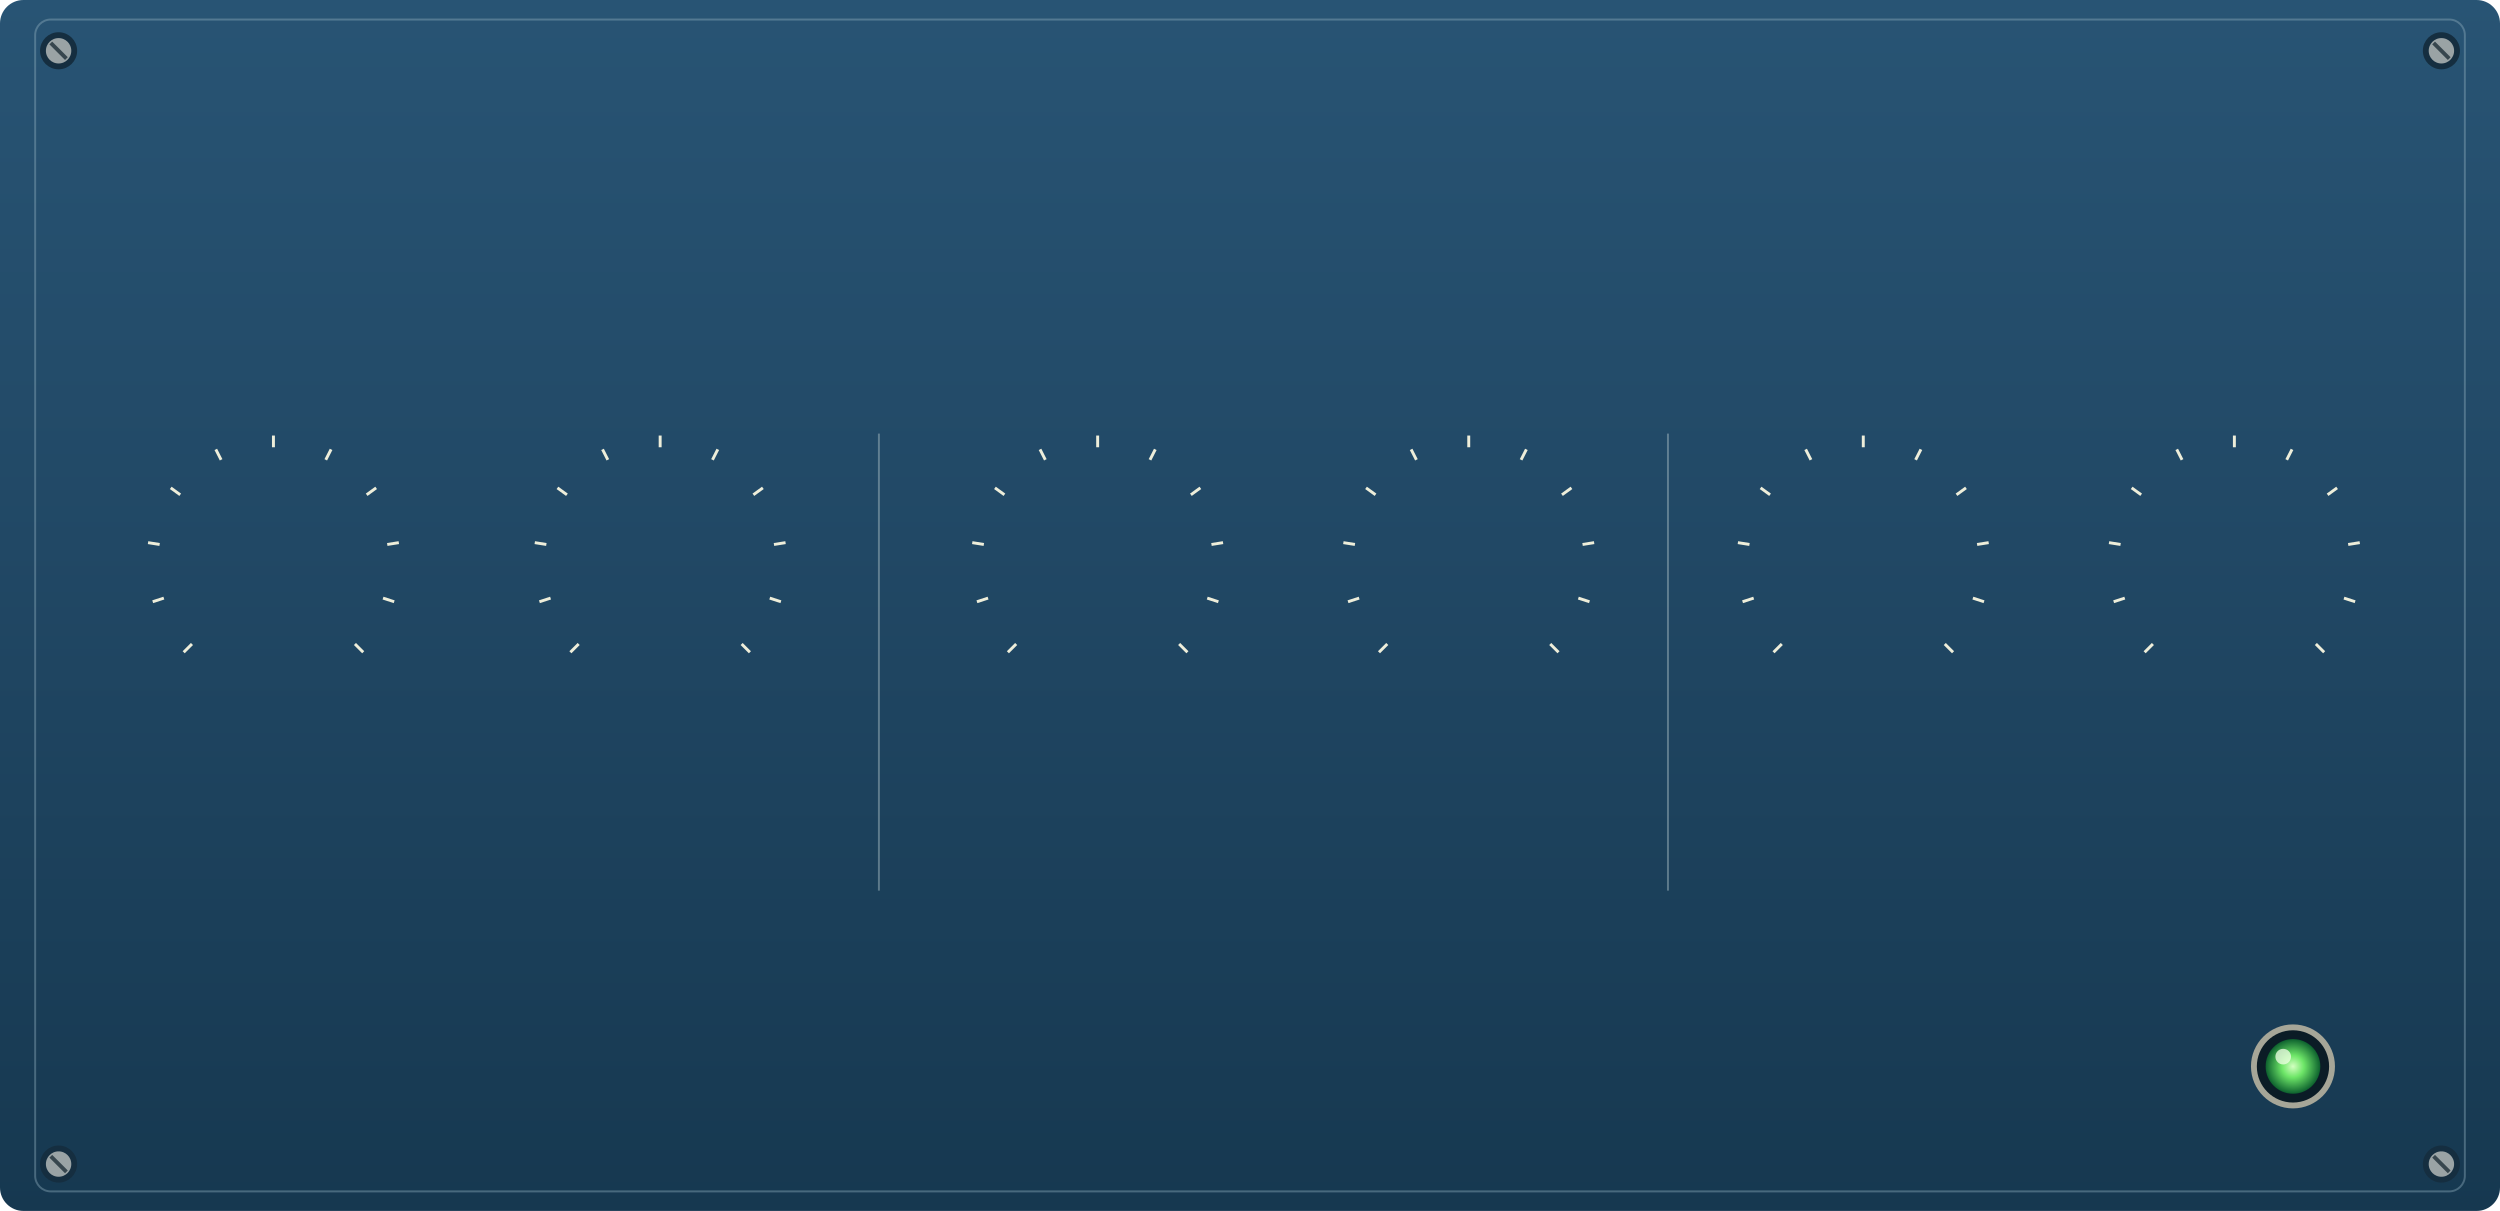
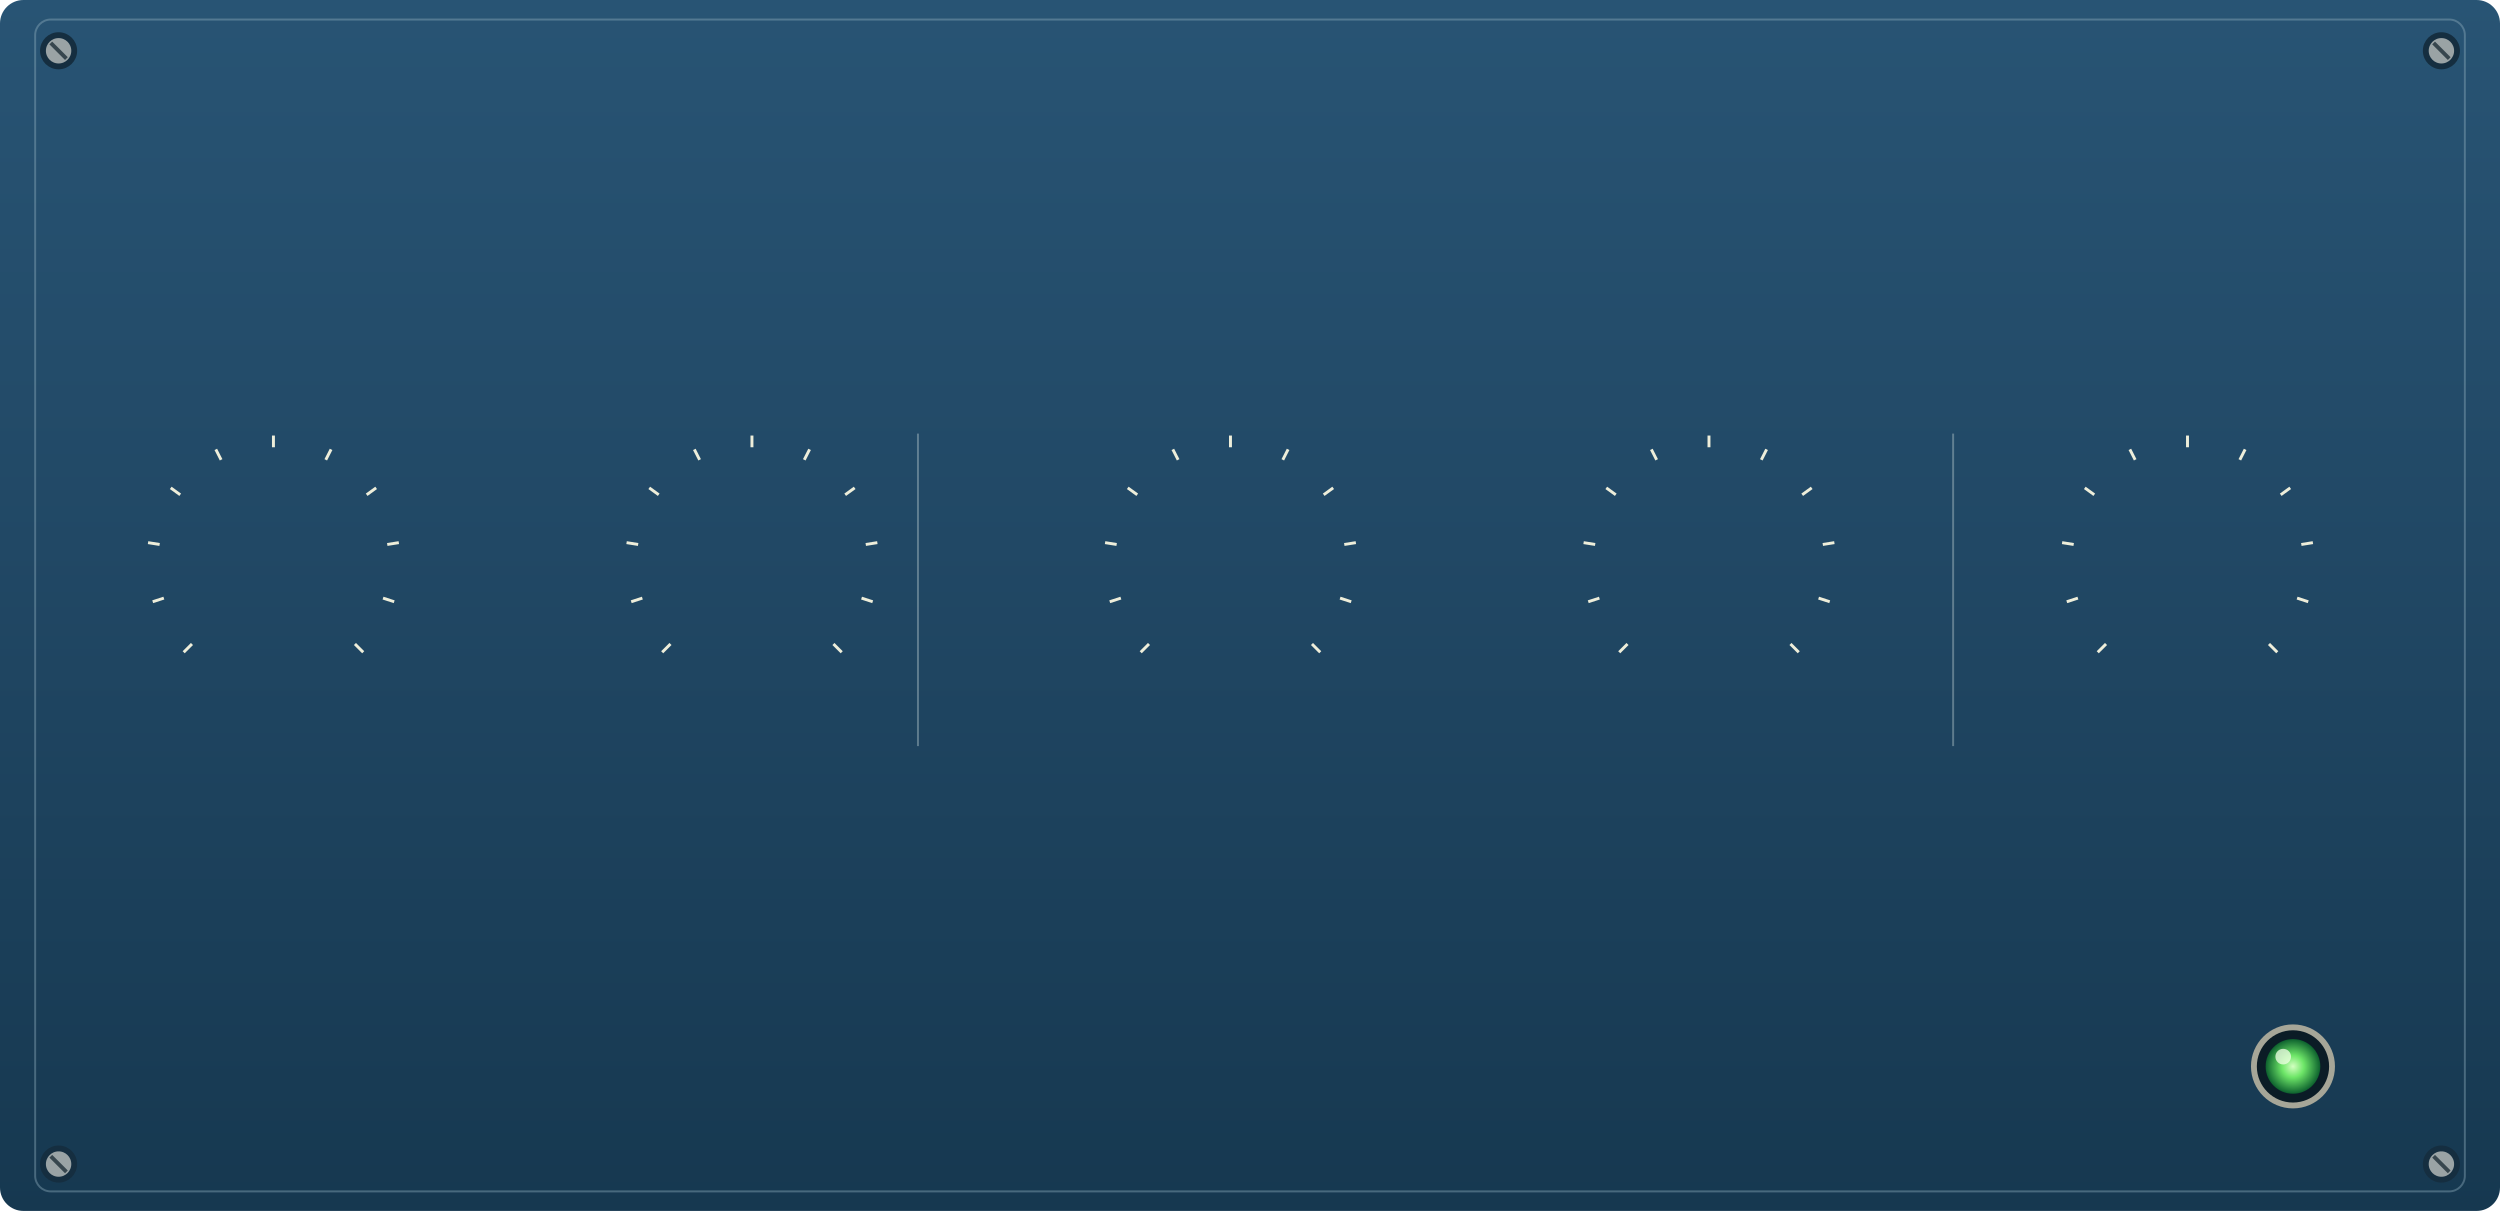
<svg xmlns="http://www.w3.org/2000/svg" width="1280" height="620" viewBox="0 0 1280 620">
  <defs>
    <linearGradient id="blue" x2="0" y2="1">
      <stop stop-color="#285474" />
      <stop offset=".45" stop-color="#214865" />
      <stop offset="1" stop-color="#163850" />
    </linearGradient>
    <radialGradient id="lamp">
      <stop stop-color="#d3ffc1" />
      <stop offset=".4" stop-color="#6ee668" />
      <stop offset="1" stop-color="#0d612e" />
    </radialGradient>
  </defs>
  <rect width="1280" height="620" rx="12" fill="url(#blue)" />
  <rect x="18" y="10" width="1244" height="600" rx="8" fill="none" stroke="#93b2c0" stroke-opacity=".4" />
  <circle cx="30" cy="26" r="8" fill="#9aa3a5" stroke="#152e40" stroke-width="3" />
  <path d="M26 22l8 8" stroke="#37464e" stroke-width="2" />
  <circle cx="30" cy="596" r="8" fill="#9aa3a5" stroke="#152e40" stroke-width="3" />
  <path d="M26 592l8 8" stroke="#37464e" stroke-width="2" />
  <circle cx="1250" cy="26" r="8" fill="#9aa3a5" stroke="#152e40" stroke-width="3" />
  <path d="M1246 22l8 8" stroke="#37464e" stroke-width="2" />
  <circle cx="1250" cy="596" r="8" fill="#9aa3a5" stroke="#152e40" stroke-width="3" />
  <path d="M1246 592l8 8" stroke="#37464e" stroke-width="2" />
-   <path d="M450 222v234" stroke="#adc0c6" opacity=".45" />
-   <path d="M854 222v234" stroke="#adc0c6" opacity=".45" />
+   <path d="M470 222v160" stroke="#adc0c6" opacity=".45" />
+   <path d="M1000 222v160" stroke="#adc0c6" opacity=".45" />
  <path d="M98.28 329.72L94.04 333.96" stroke="#eeeeda" stroke-width="1.5" />
  <path d="M83.89 306.23L78.18 308.09" stroke="#eeeeda" stroke-width="1.5" />
  <path d="M81.73 278.77L75.80 277.83" stroke="#eeeeda" stroke-width="1.5" />
  <path d="M92.27 253.32L87.41 249.79" stroke="#eeeeda" stroke-width="1.5" />
  <path d="M113.21 235.43L110.49 230.08" stroke="#eeeeda" stroke-width="1.5" />
  <path d="M140.00 229.00L140.00 223.00" stroke="#eeeeda" stroke-width="1.5" />
  <path d="M166.79 235.43L169.51 230.08" stroke="#eeeeda" stroke-width="1.5" />
  <path d="M187.73 253.32L192.59 249.79" stroke="#eeeeda" stroke-width="1.5" />
  <path d="M198.27 278.77L204.20 277.83" stroke="#eeeeda" stroke-width="1.5" />
  <path d="M196.11 306.23L201.82 308.09" stroke="#eeeeda" stroke-width="1.5" />
  <path d="M181.72 329.72L185.96 333.96" stroke="#eeeeda" stroke-width="1.5" />
-   <path d="M296.28 329.72L292.04 333.96" stroke="#eeeeda" stroke-width="1.5" />
-   <path d="M281.89 306.23L276.18 308.09" stroke="#eeeeda" stroke-width="1.5" />
-   <path d="M279.73 278.77L273.80 277.83" stroke="#eeeeda" stroke-width="1.5" />
-   <path d="M290.27 253.32L285.41 249.79" stroke="#eeeeda" stroke-width="1.5" />
-   <path d="M311.21 235.43L308.49 230.08" stroke="#eeeeda" stroke-width="1.5" />
-   <path d="M338.00 229.00L338.00 223.00" stroke="#eeeeda" stroke-width="1.5" />
-   <path d="M364.79 235.43L367.51 230.08" stroke="#eeeeda" stroke-width="1.5" />
-   <path d="M385.73 253.32L390.59 249.79" stroke="#eeeeda" stroke-width="1.5" />
-   <path d="M396.27 278.77L402.20 277.83" stroke="#eeeeda" stroke-width="1.5" />
-   <path d="M394.11 306.23L399.82 308.09" stroke="#eeeeda" stroke-width="1.5" />
-   <path d="M379.72 329.72L383.96 333.96" stroke="#eeeeda" stroke-width="1.5" />
-   <path d="M520.28 329.72L516.04 333.96" stroke="#eeeeda" stroke-width="1.5" />
-   <path d="M505.89 306.23L500.18 308.09" stroke="#eeeeda" stroke-width="1.5" />
-   <path d="M503.73 278.77L497.80 277.83" stroke="#eeeeda" stroke-width="1.5" />
-   <path d="M514.27 253.32L509.41 249.79" stroke="#eeeeda" stroke-width="1.5" />
-   <path d="M535.21 235.43L532.49 230.08" stroke="#eeeeda" stroke-width="1.5" />
-   <path d="M562.00 229.00L562.00 223.00" stroke="#eeeeda" stroke-width="1.5" />
-   <path d="M588.79 235.43L591.51 230.08" stroke="#eeeeda" stroke-width="1.5" />
-   <path d="M609.73 253.32L614.59 249.79" stroke="#eeeeda" stroke-width="1.5" />
-   <path d="M620.27 278.77L626.20 277.83" stroke="#eeeeda" stroke-width="1.5" />
-   <path d="M618.11 306.23L623.82 308.09" stroke="#eeeeda" stroke-width="1.5" />
-   <path d="M603.72 329.72L607.96 333.96" stroke="#eeeeda" stroke-width="1.5" />
-   <path d="M710.28 329.72L706.04 333.96" stroke="#eeeeda" stroke-width="1.5" />
-   <path d="M695.89 306.23L690.18 308.09" stroke="#eeeeda" stroke-width="1.5" />
-   <path d="M693.73 278.77L687.80 277.83" stroke="#eeeeda" stroke-width="1.5" />
-   <path d="M704.27 253.32L699.41 249.79" stroke="#eeeeda" stroke-width="1.5" />
-   <path d="M725.21 235.43L722.49 230.08" stroke="#eeeeda" stroke-width="1.5" />
-   <path d="M752.00 229.00L752.00 223.00" stroke="#eeeeda" stroke-width="1.5" />
-   <path d="M778.79 235.43L781.51 230.08" stroke="#eeeeda" stroke-width="1.5" />
-   <path d="M799.73 253.32L804.59 249.79" stroke="#eeeeda" stroke-width="1.5" />
-   <path d="M810.27 278.77L816.20 277.83" stroke="#eeeeda" stroke-width="1.5" />
-   <path d="M808.11 306.23L813.82 308.09" stroke="#eeeeda" stroke-width="1.5" />
-   <path d="M793.72 329.72L797.96 333.96" stroke="#eeeeda" stroke-width="1.5" />
-   <path d="M912.28 329.72L908.04 333.96" stroke="#eeeeda" stroke-width="1.5" />
-   <path d="M897.89 306.23L892.18 308.09" stroke="#eeeeda" stroke-width="1.5" />
-   <path d="M895.73 278.77L889.80 277.83" stroke="#eeeeda" stroke-width="1.5" />
-   <path d="M906.27 253.32L901.41 249.79" stroke="#eeeeda" stroke-width="1.5" />
-   <path d="M927.21 235.43L924.49 230.08" stroke="#eeeeda" stroke-width="1.5" />
-   <path d="M954.00 229.00L954.00 223.00" stroke="#eeeeda" stroke-width="1.5" />
-   <path d="M980.79 235.43L983.51 230.08" stroke="#eeeeda" stroke-width="1.5" />
-   <path d="M1001.73 253.32L1006.59 249.79" stroke="#eeeeda" stroke-width="1.5" />
-   <path d="M1012.27 278.77L1018.20 277.83" stroke="#eeeeda" stroke-width="1.5" />
-   <path d="M1010.11 306.23L1015.82 308.09" stroke="#eeeeda" stroke-width="1.5" />
-   <path d="M995.72 329.72L999.96 333.96" stroke="#eeeeda" stroke-width="1.5" />
-   <path d="M1102.28 329.72L1098.04 333.96" stroke="#eeeeda" stroke-width="1.5" />
-   <path d="M1087.89 306.23L1082.18 308.09" stroke="#eeeeda" stroke-width="1.5" />
-   <path d="M1085.73 278.77L1079.80 277.83" stroke="#eeeeda" stroke-width="1.5" />
-   <path d="M1096.27 253.32L1091.41 249.79" stroke="#eeeeda" stroke-width="1.5" />
-   <path d="M1117.21 235.43L1114.49 230.08" stroke="#eeeeda" stroke-width="1.5" />
-   <path d="M1144.00 229.00L1144.00 223.00" stroke="#eeeeda" stroke-width="1.5" />
-   <path d="M1170.79 235.43L1173.51 230.08" stroke="#eeeeda" stroke-width="1.5" />
-   <path d="M1191.73 253.32L1196.59 249.79" stroke="#eeeeda" stroke-width="1.5" />
-   <path d="M1202.27 278.77L1208.20 277.83" stroke="#eeeeda" stroke-width="1.5" />
-   <path d="M1200.11 306.23L1205.82 308.09" stroke="#eeeeda" stroke-width="1.5" />
-   <path d="M1185.72 329.72L1189.96 333.96" stroke="#eeeeda" stroke-width="1.5" />
+   <path d="M343.28 329.72L339.04 333.96" stroke="#eeeeda" stroke-width="1.5" />
+   <path d="M328.89 306.23L323.18 308.09" stroke="#eeeeda" stroke-width="1.5" />
+   <path d="M326.73 278.77L320.80 277.83" stroke="#eeeeda" stroke-width="1.5" />
+   <path d="M337.27 253.32L332.41 249.79" stroke="#eeeeda" stroke-width="1.5" />
+   <path d="M358.21 235.43L355.49 230.08" stroke="#eeeeda" stroke-width="1.5" />
+   <path d="M385.00 229.00L385.00 223.00" stroke="#eeeeda" stroke-width="1.5" />
+   <path d="M411.79 235.43L414.51 230.08" stroke="#eeeeda" stroke-width="1.5" />
+   <path d="M432.73 253.32L437.59 249.79" stroke="#eeeeda" stroke-width="1.5" />
+   <path d="M443.27 278.77L449.20 277.83" stroke="#eeeeda" stroke-width="1.5" />
+   <path d="M441.11 306.23L446.82 308.09" stroke="#eeeeda" stroke-width="1.5" />
+   <path d="M426.72 329.72L430.96 333.96" stroke="#eeeeda" stroke-width="1.5" />
+   <path d="M588.28 329.72L584.04 333.96" stroke="#eeeeda" stroke-width="1.5" />
+   <path d="M573.89 306.23L568.18 308.09" stroke="#eeeeda" stroke-width="1.5" />
+   <path d="M571.73 278.77L565.80 277.83" stroke="#eeeeda" stroke-width="1.5" />
+   <path d="M582.27 253.32L577.41 249.79" stroke="#eeeeda" stroke-width="1.5" />
+   <path d="M603.21 235.43L600.49 230.08" stroke="#eeeeda" stroke-width="1.5" />
+   <path d="M630.00 229.00L630.00 223.00" stroke="#eeeeda" stroke-width="1.5" />
+   <path d="M656.79 235.43L659.51 230.08" stroke="#eeeeda" stroke-width="1.5" />
+   <path d="M677.73 253.32L682.59 249.79" stroke="#eeeeda" stroke-width="1.5" />
+   <path d="M688.27 278.77L694.20 277.83" stroke="#eeeeda" stroke-width="1.5" />
+   <path d="M686.11 306.23L691.82 308.09" stroke="#eeeeda" stroke-width="1.5" />
+   <path d="M671.72 329.72L675.96 333.96" stroke="#eeeeda" stroke-width="1.5" />
+   <path d="M833.28 329.72L829.04 333.96" stroke="#eeeeda" stroke-width="1.5" />
+   <path d="M818.89 306.23L813.18 308.09" stroke="#eeeeda" stroke-width="1.5" />
+   <path d="M816.73 278.77L810.80 277.83" stroke="#eeeeda" stroke-width="1.5" />
+   <path d="M827.27 253.32L822.41 249.79" stroke="#eeeeda" stroke-width="1.5" />
+   <path d="M848.21 235.43L845.49 230.08" stroke="#eeeeda" stroke-width="1.5" />
+   <path d="M875.00 229.00L875.00 223.00" stroke="#eeeeda" stroke-width="1.5" />
+   <path d="M901.79 235.43L904.51 230.08" stroke="#eeeeda" stroke-width="1.5" />
+   <path d="M922.73 253.32L927.59 249.79" stroke="#eeeeda" stroke-width="1.5" />
+   <path d="M933.27 278.77L939.20 277.83" stroke="#eeeeda" stroke-width="1.5" />
+   <path d="M931.11 306.23L936.82 308.09" stroke="#eeeeda" stroke-width="1.5" />
+   <path d="M916.72 329.72L920.96 333.96" stroke="#eeeeda" stroke-width="1.5" />
+   <path d="M1078.28 329.72L1074.04 333.96" stroke="#eeeeda" stroke-width="1.5" />
+   <path d="M1063.89 306.23L1058.18 308.09" stroke="#eeeeda" stroke-width="1.5" />
+   <path d="M1061.73 278.77L1055.80 277.83" stroke="#eeeeda" stroke-width="1.5" />
+   <path d="M1072.27 253.32L1067.41 249.79" stroke="#eeeeda" stroke-width="1.5" />
+   <path d="M1093.21 235.43L1090.49 230.08" stroke="#eeeeda" stroke-width="1.5" />
+   <path d="M1120.00 229.00L1120.00 223.00" stroke="#eeeeda" stroke-width="1.5" />
+   <path d="M1146.79 235.43L1149.51 230.08" stroke="#eeeeda" stroke-width="1.5" />
+   <path d="M1167.73 253.32L1172.59 249.79" stroke="#eeeeda" stroke-width="1.5" />
+   <path d="M1178.27 278.77L1184.20 277.83" stroke="#eeeeda" stroke-width="1.5" />
+   <path d="M1176.11 306.23L1181.82 308.09" stroke="#eeeeda" stroke-width="1.5" />
+   <path d="M1161.72 329.72L1165.96 333.96" stroke="#eeeeda" stroke-width="1.5" />
  <circle cx="1174" cy="546" r="20" fill="#0b1c26" stroke="#a6a698" stroke-width="3" />
  <circle cx="1174" cy="546" r="14" fill="url(#lamp)" />
  <circle cx="1169" cy="541" r="4" fill="#f2ffe7" opacity=".75" />
</svg>
